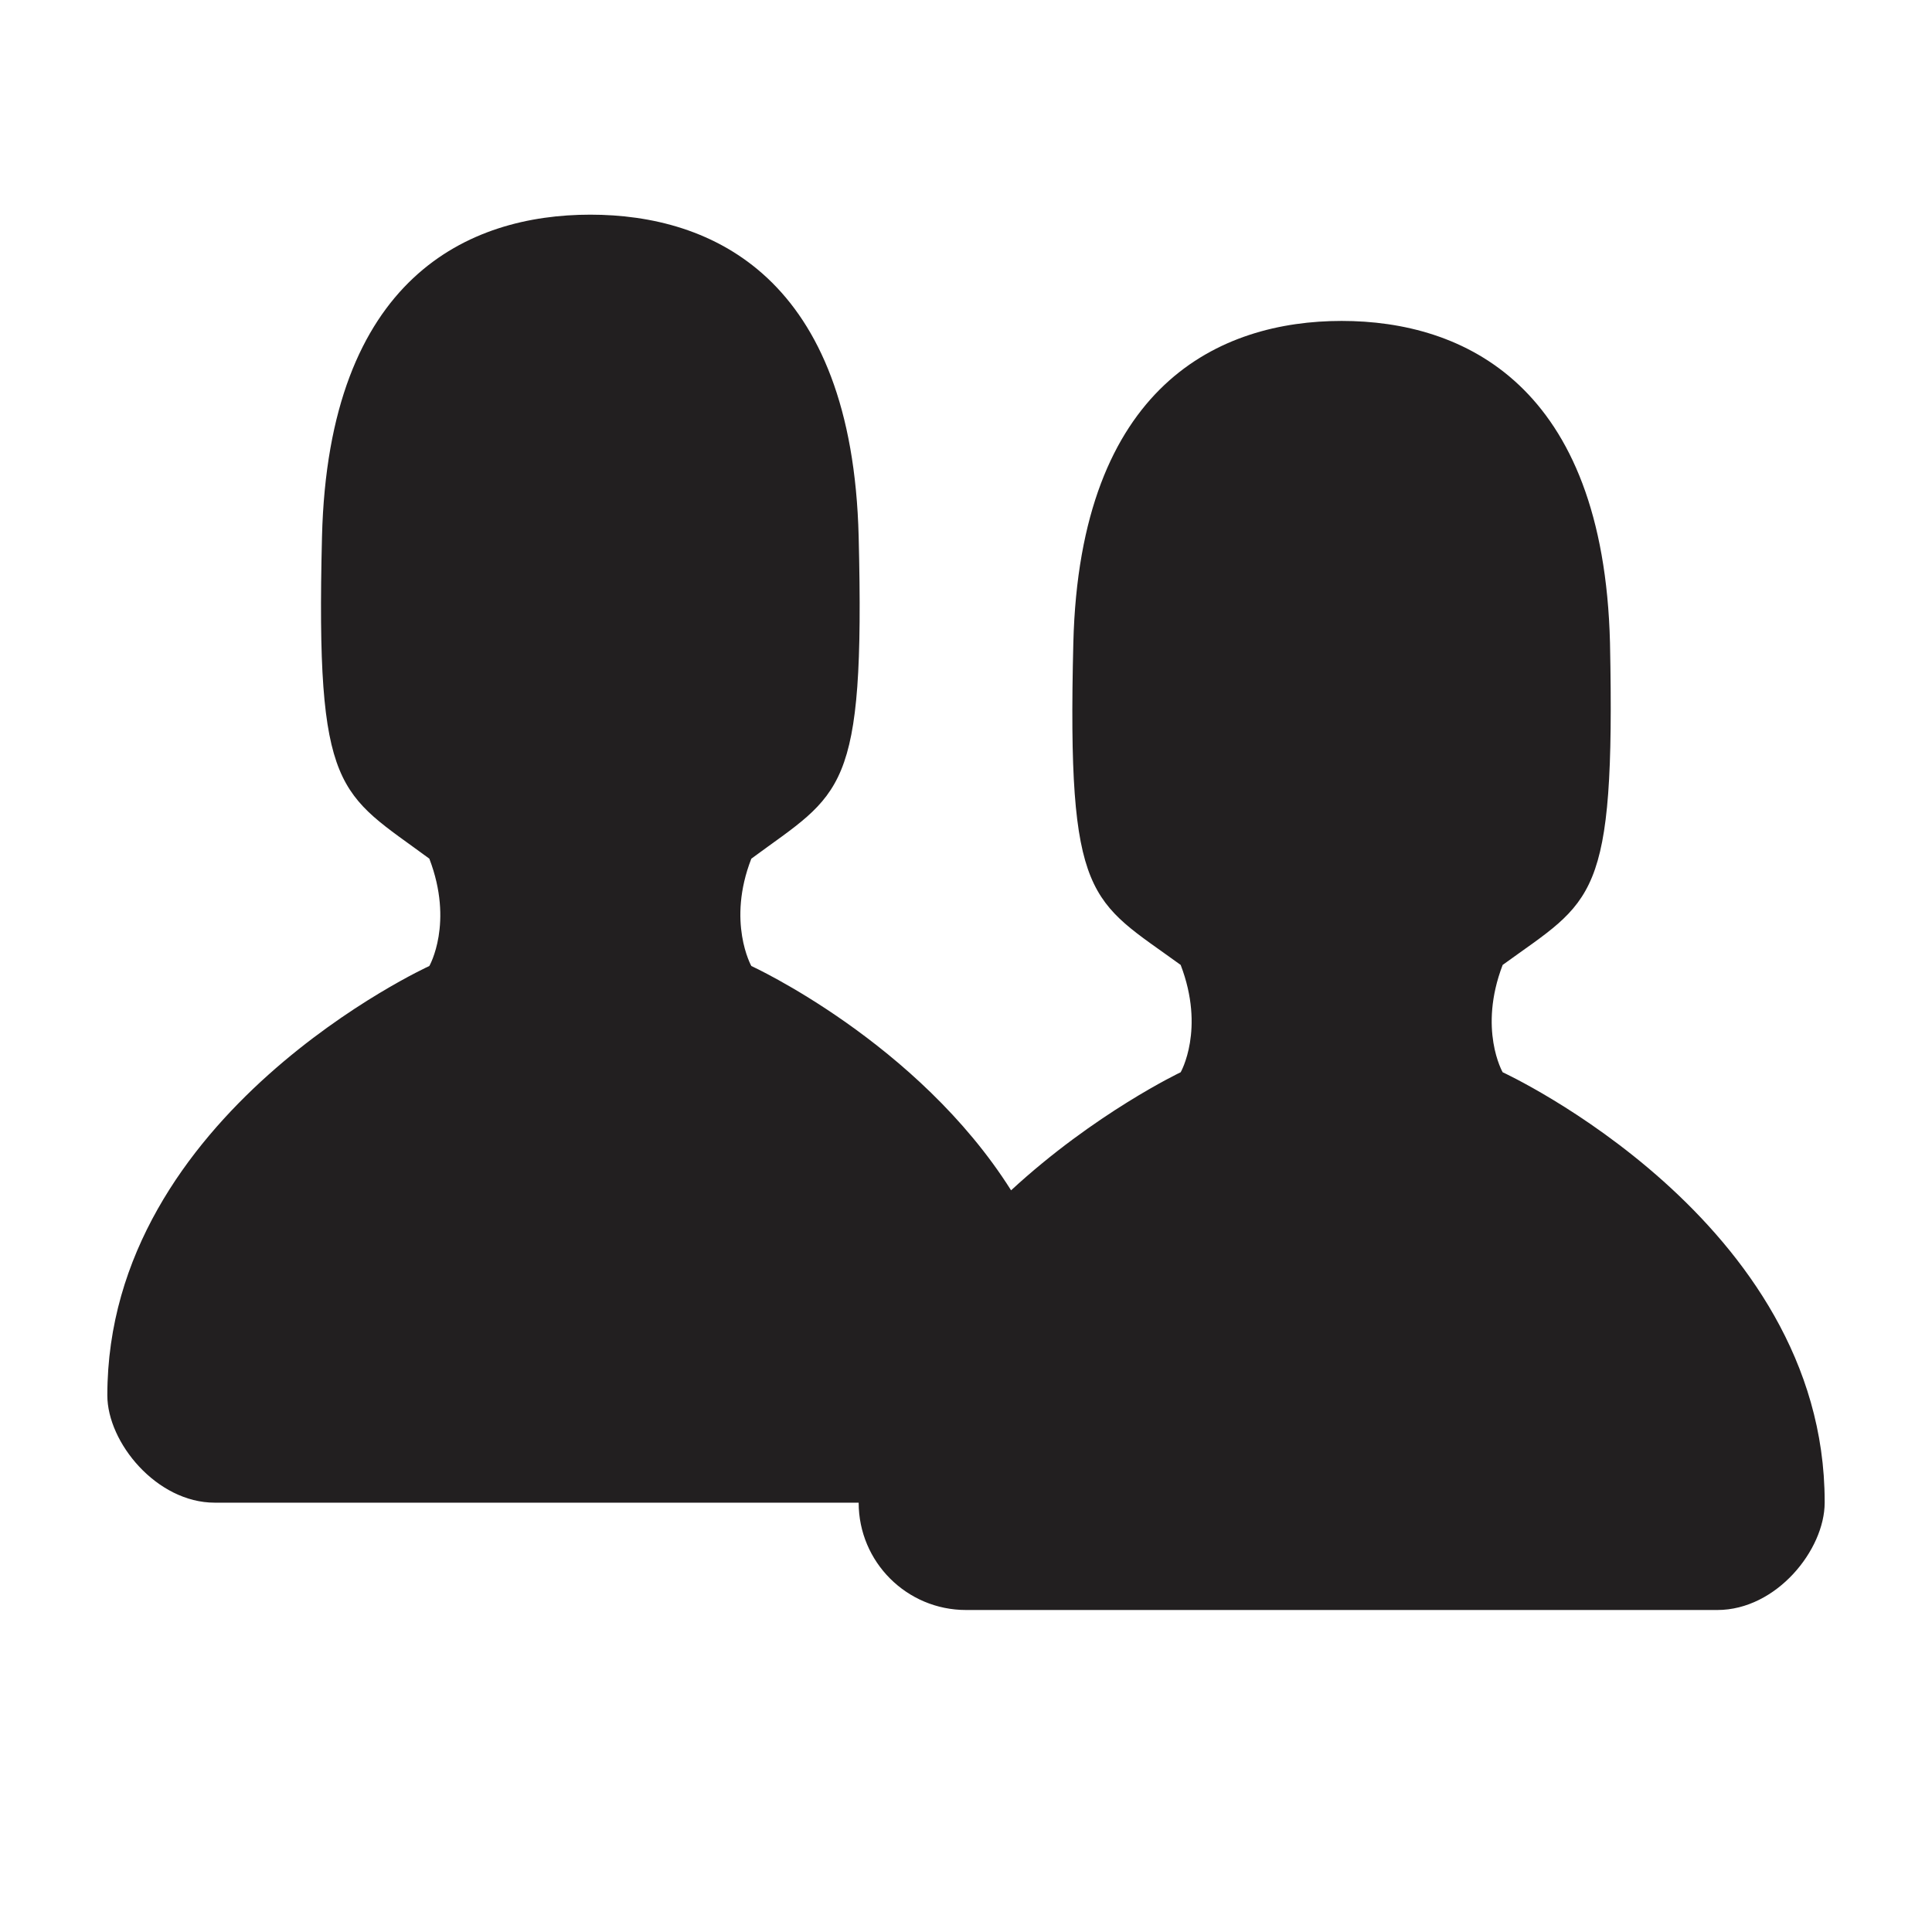
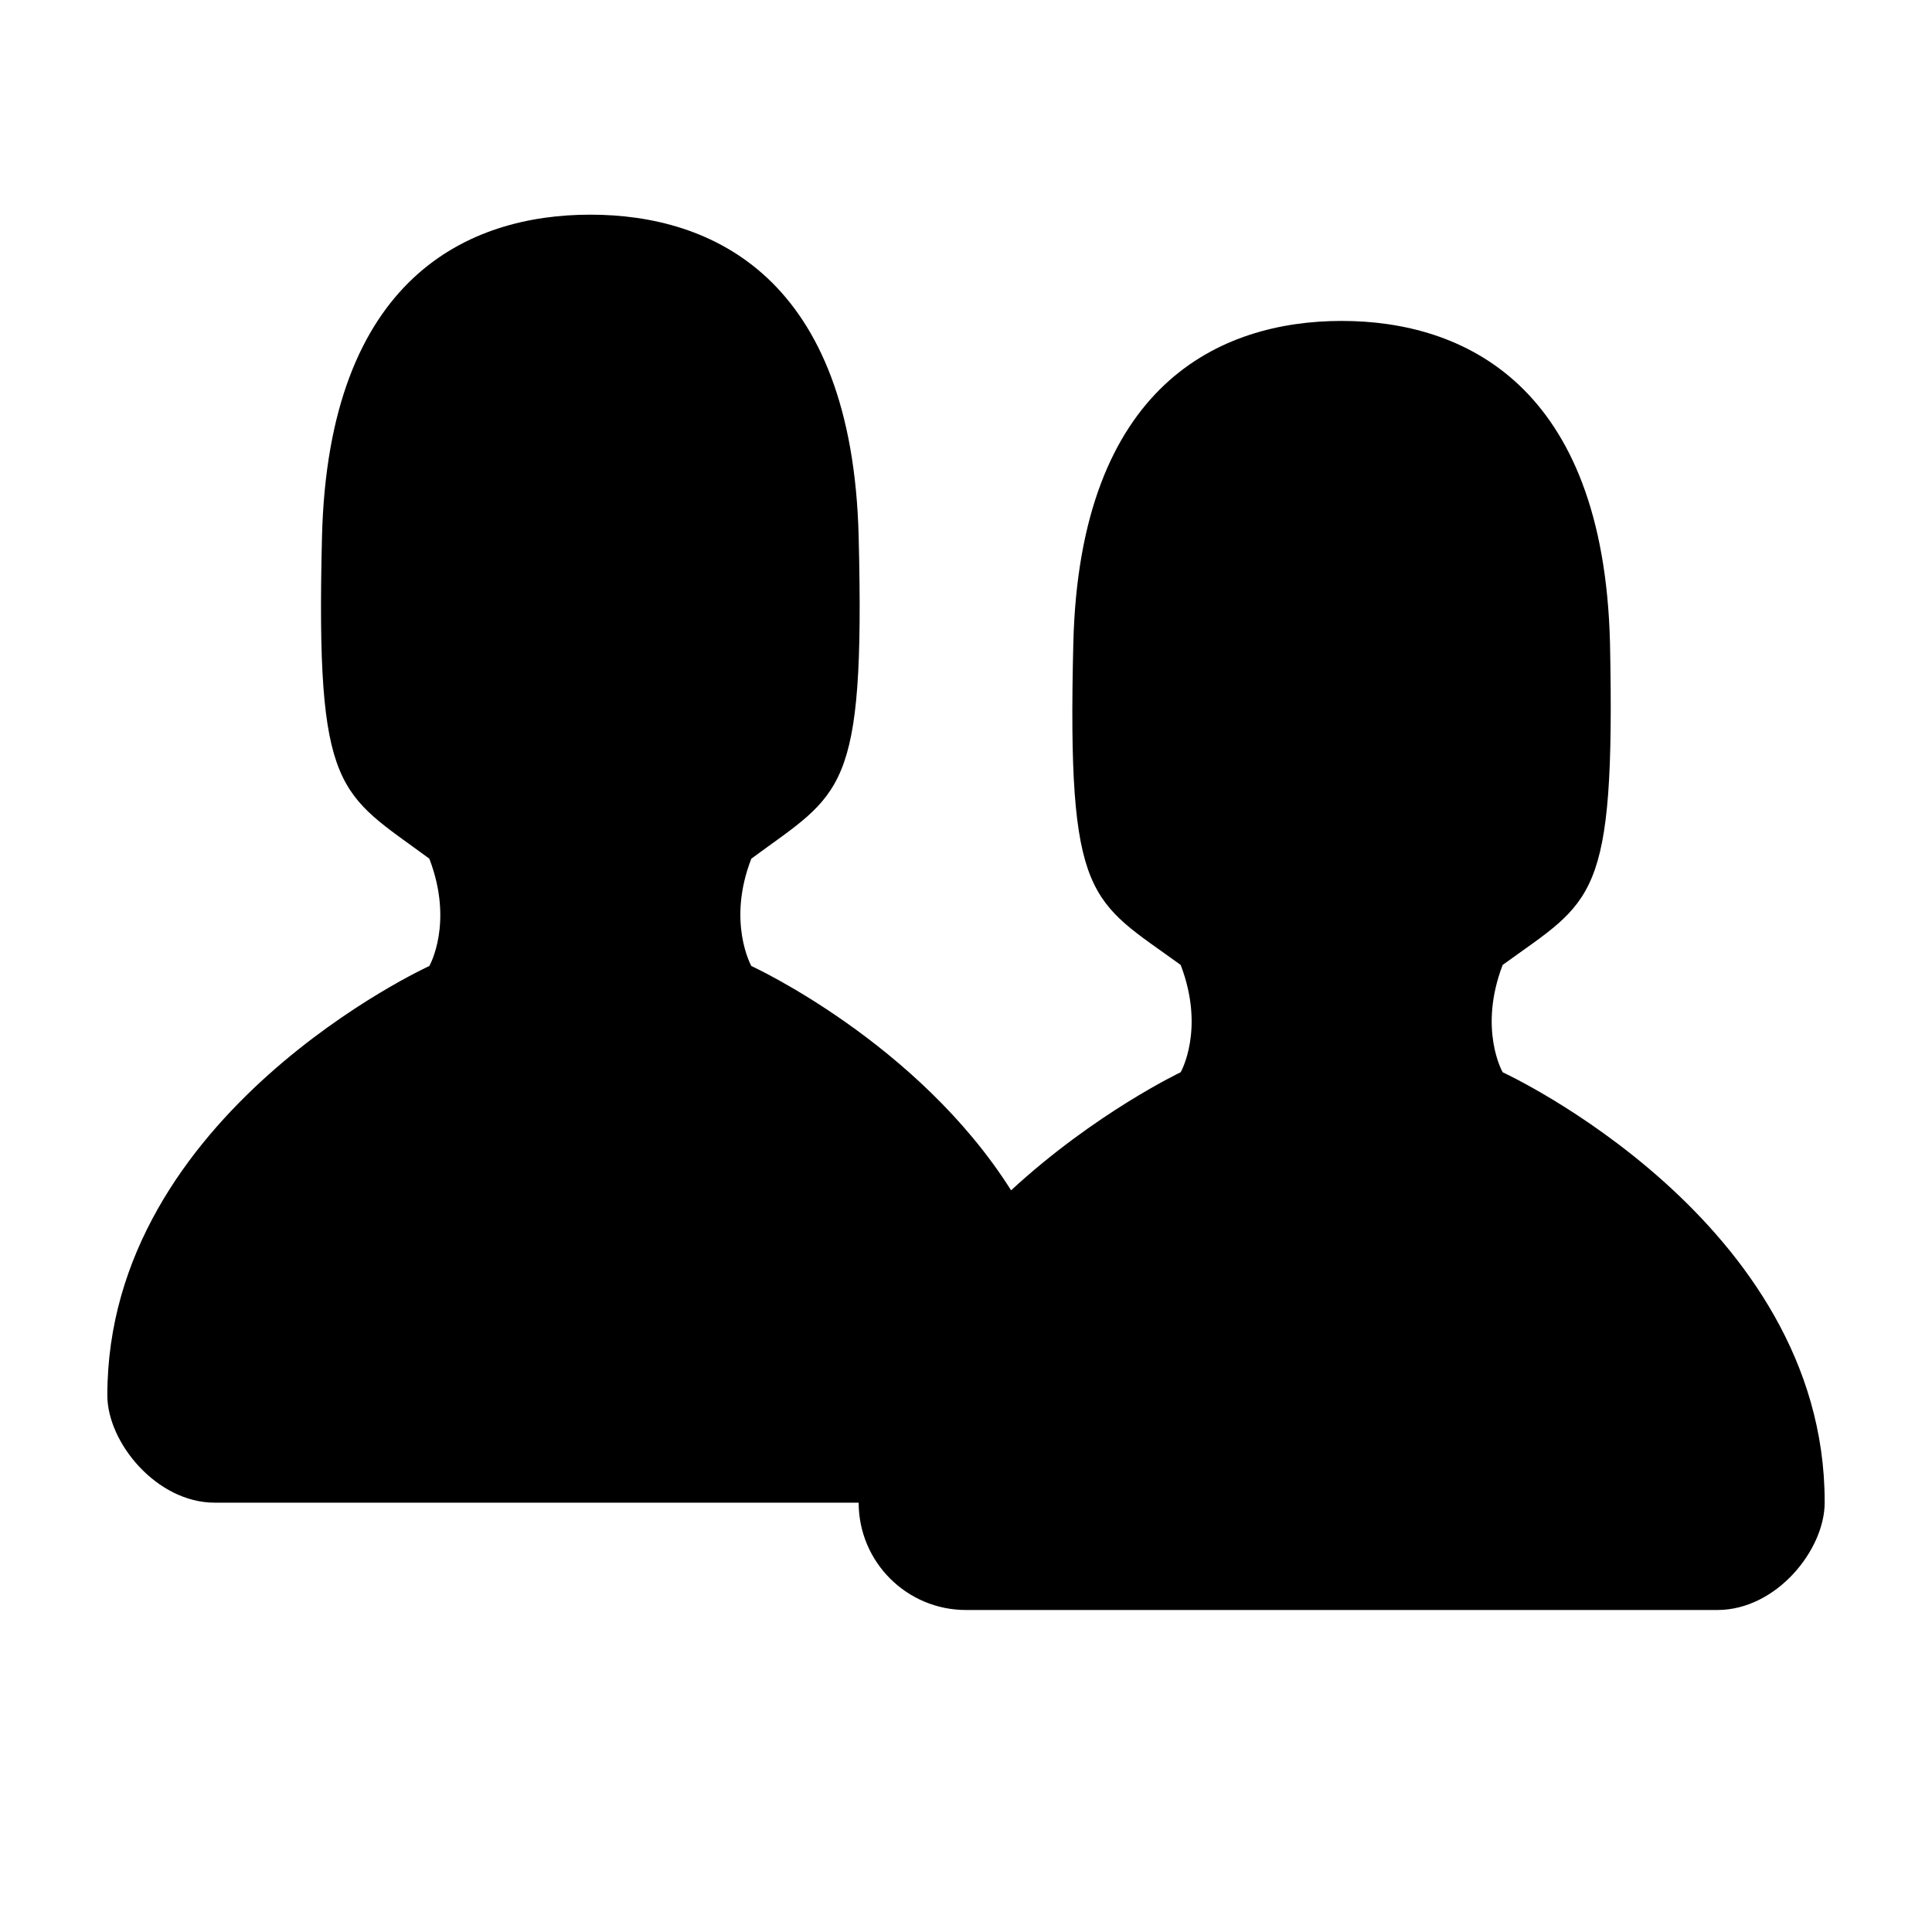
<svg aria-hidden="true" class="svg-icon iconPeople" width="18" height="18" viewBox="0 0 18 18">
-   <path d="M17 14c0 .44-.45 1-1 1H9a1 1 0 0 1-1-1H2c-.54 0-1-.56-1-1 0-2.63 3-4 3-4s.23-.4 0-1c-.84-.62-1.06-.59-1-3 .06-2.42 1.37-3 2.5-3s2.44.58 2.5 3c.06 2.41-.16 2.38-1 3-.23.59 0 1 0 1s1.55.71 2.42 2.09c.78-.72 1.58-1.1 1.58-1.1s.23-.4 0-1c-.84-.61-1.06-.58-1-3 .06-2.41 1.37-3 2.5-3s2.44.59 2.5 3c.05 2.42-.16 2.39-1 3-.23.6 0 1 0 1s3 1.38 3 4" fill="#221F20" />
+   <path d="M17 14c0 .44-.45 1-1 1H9a1 1 0 0 1-1-1H2c-.54 0-1-.56-1-1 0-2.63 3-4 3-4s.23-.4 0-1c-.84-.62-1.06-.59-1-3 .06-2.42 1.37-3 2.5-3s2.44.58 2.5 3c.06 2.41-.16 2.38-1 3-.23.59 0 1 0 1s1.55.71 2.42 2.09c.78-.72 1.58-1.1 1.58-1.1s.23-.4 0-1c-.84-.61-1.06-.58-1-3 .06-2.41 1.37-3 2.5-3s2.44.59 2.5 3c.05 2.42-.16 2.39-1 3-.23.6 0 1 0 1s3 1.38 3 4" />
</svg>
